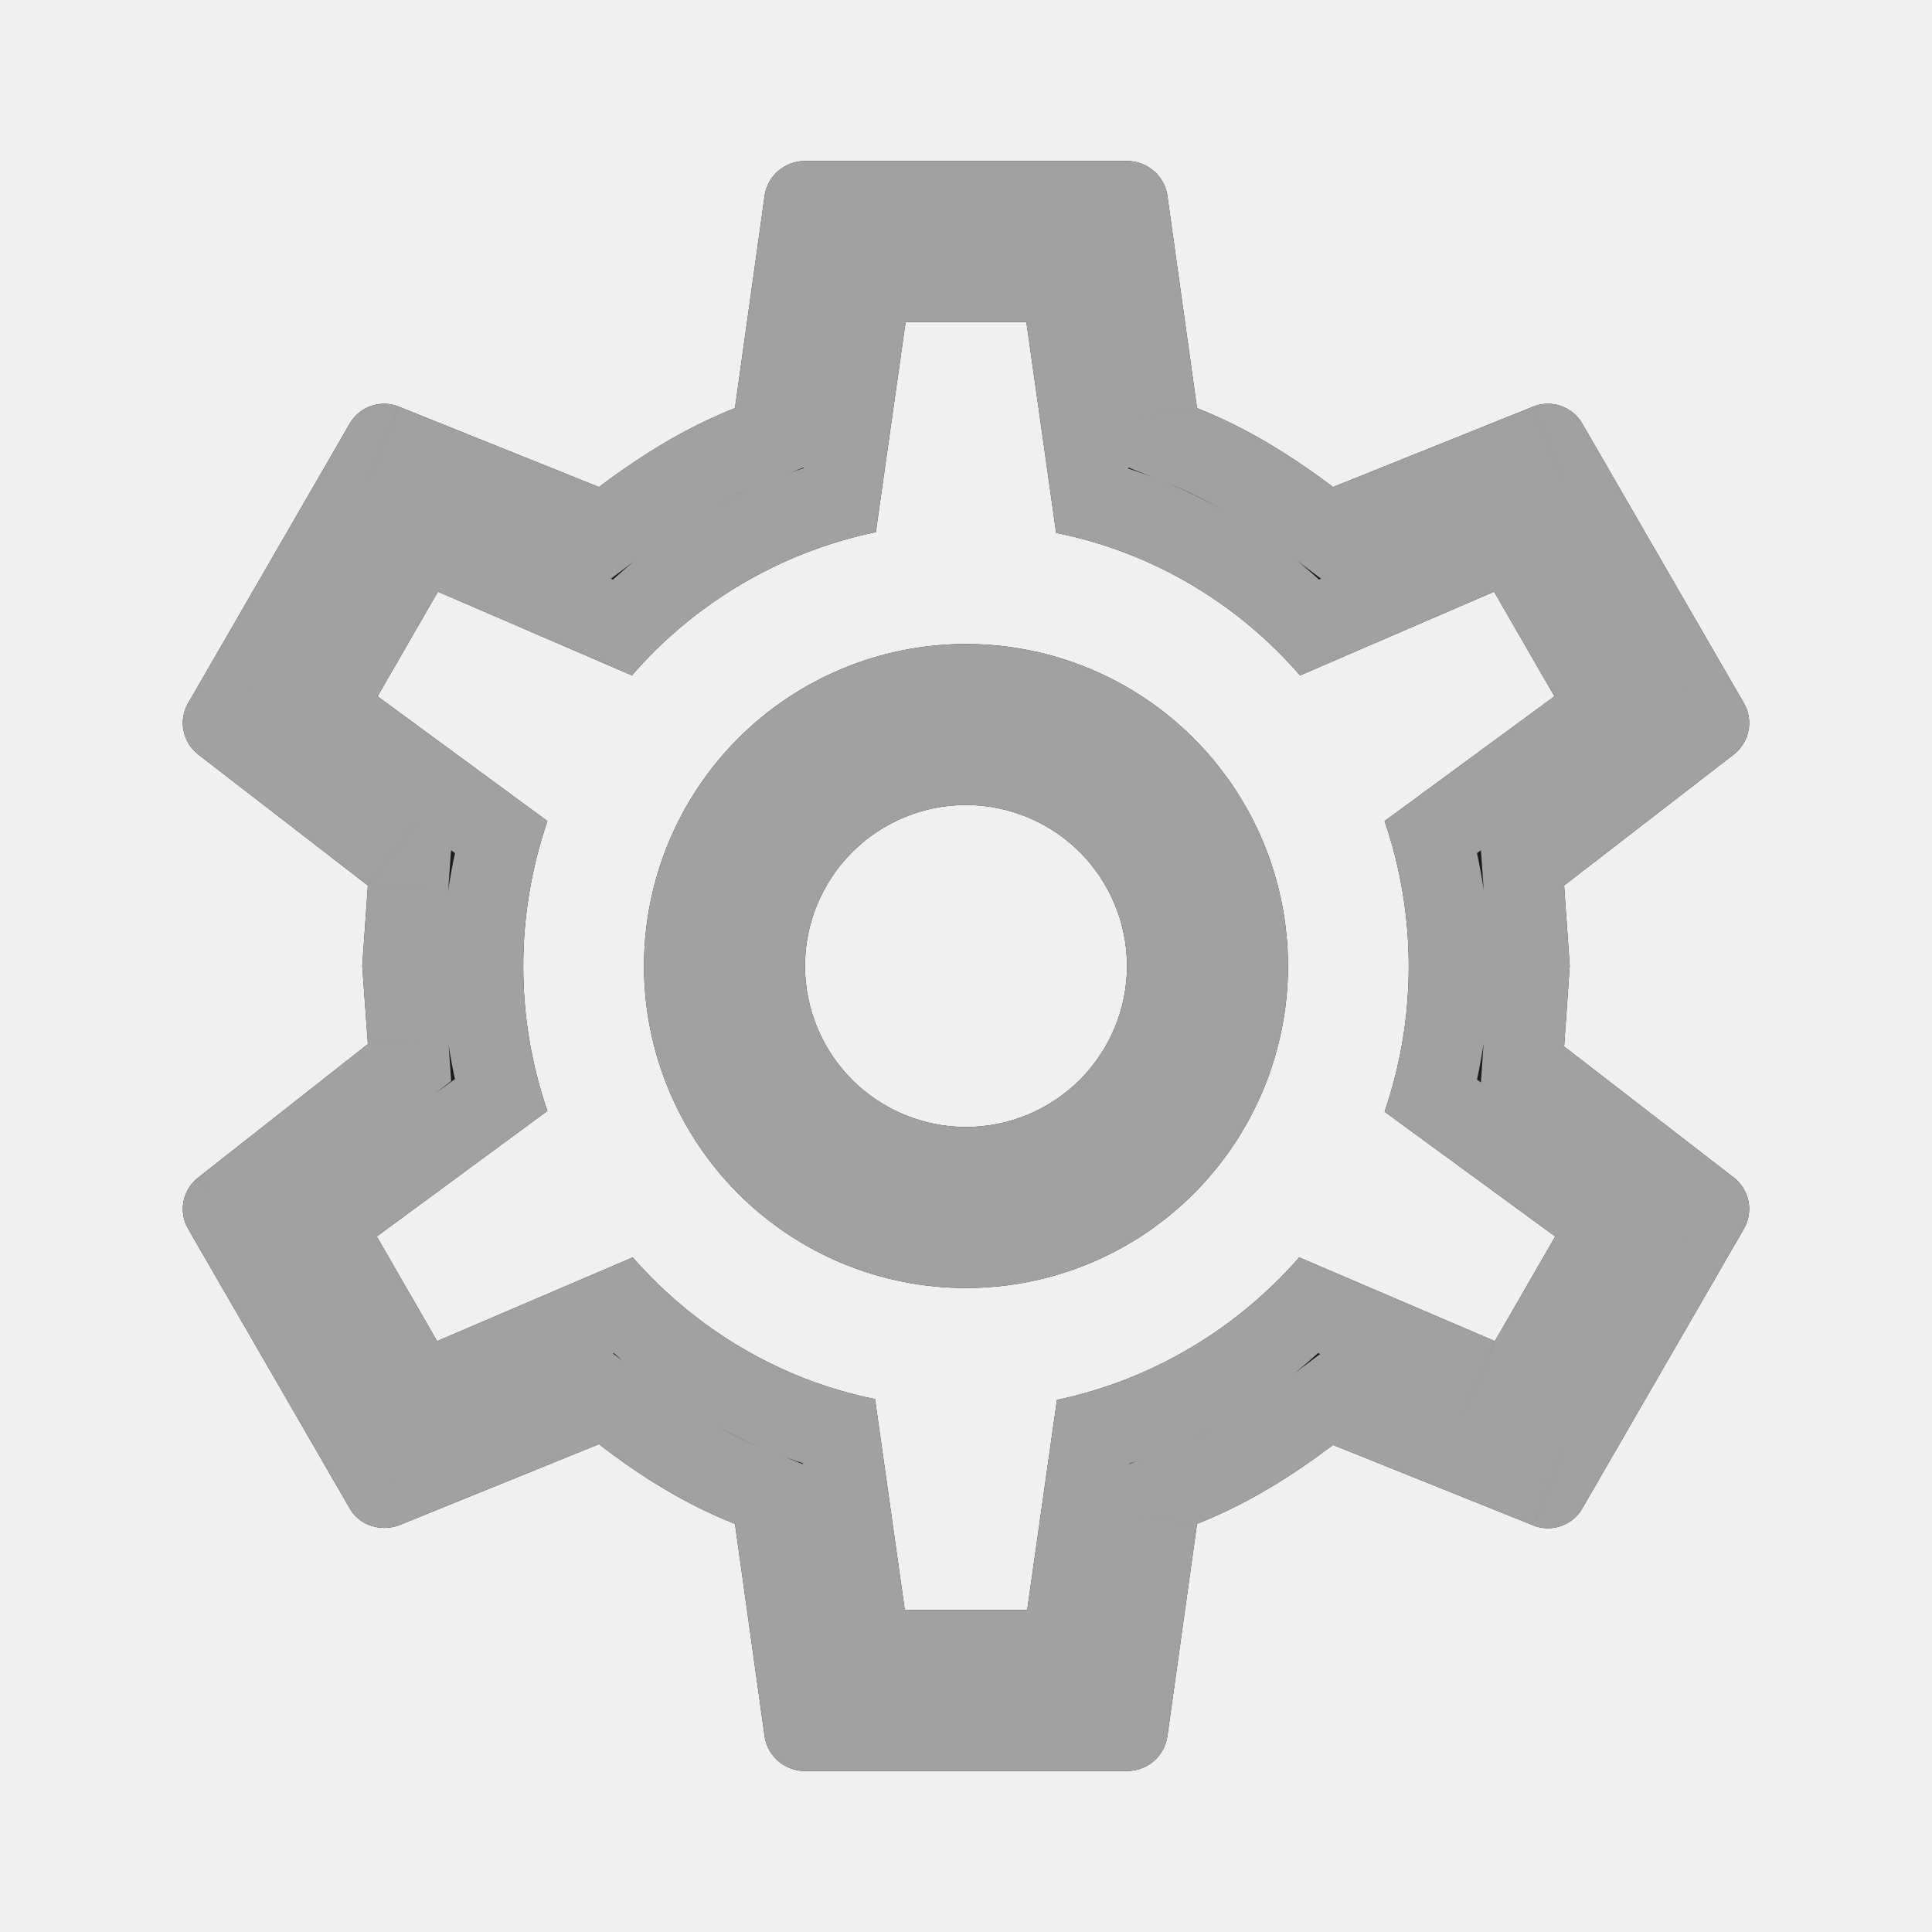
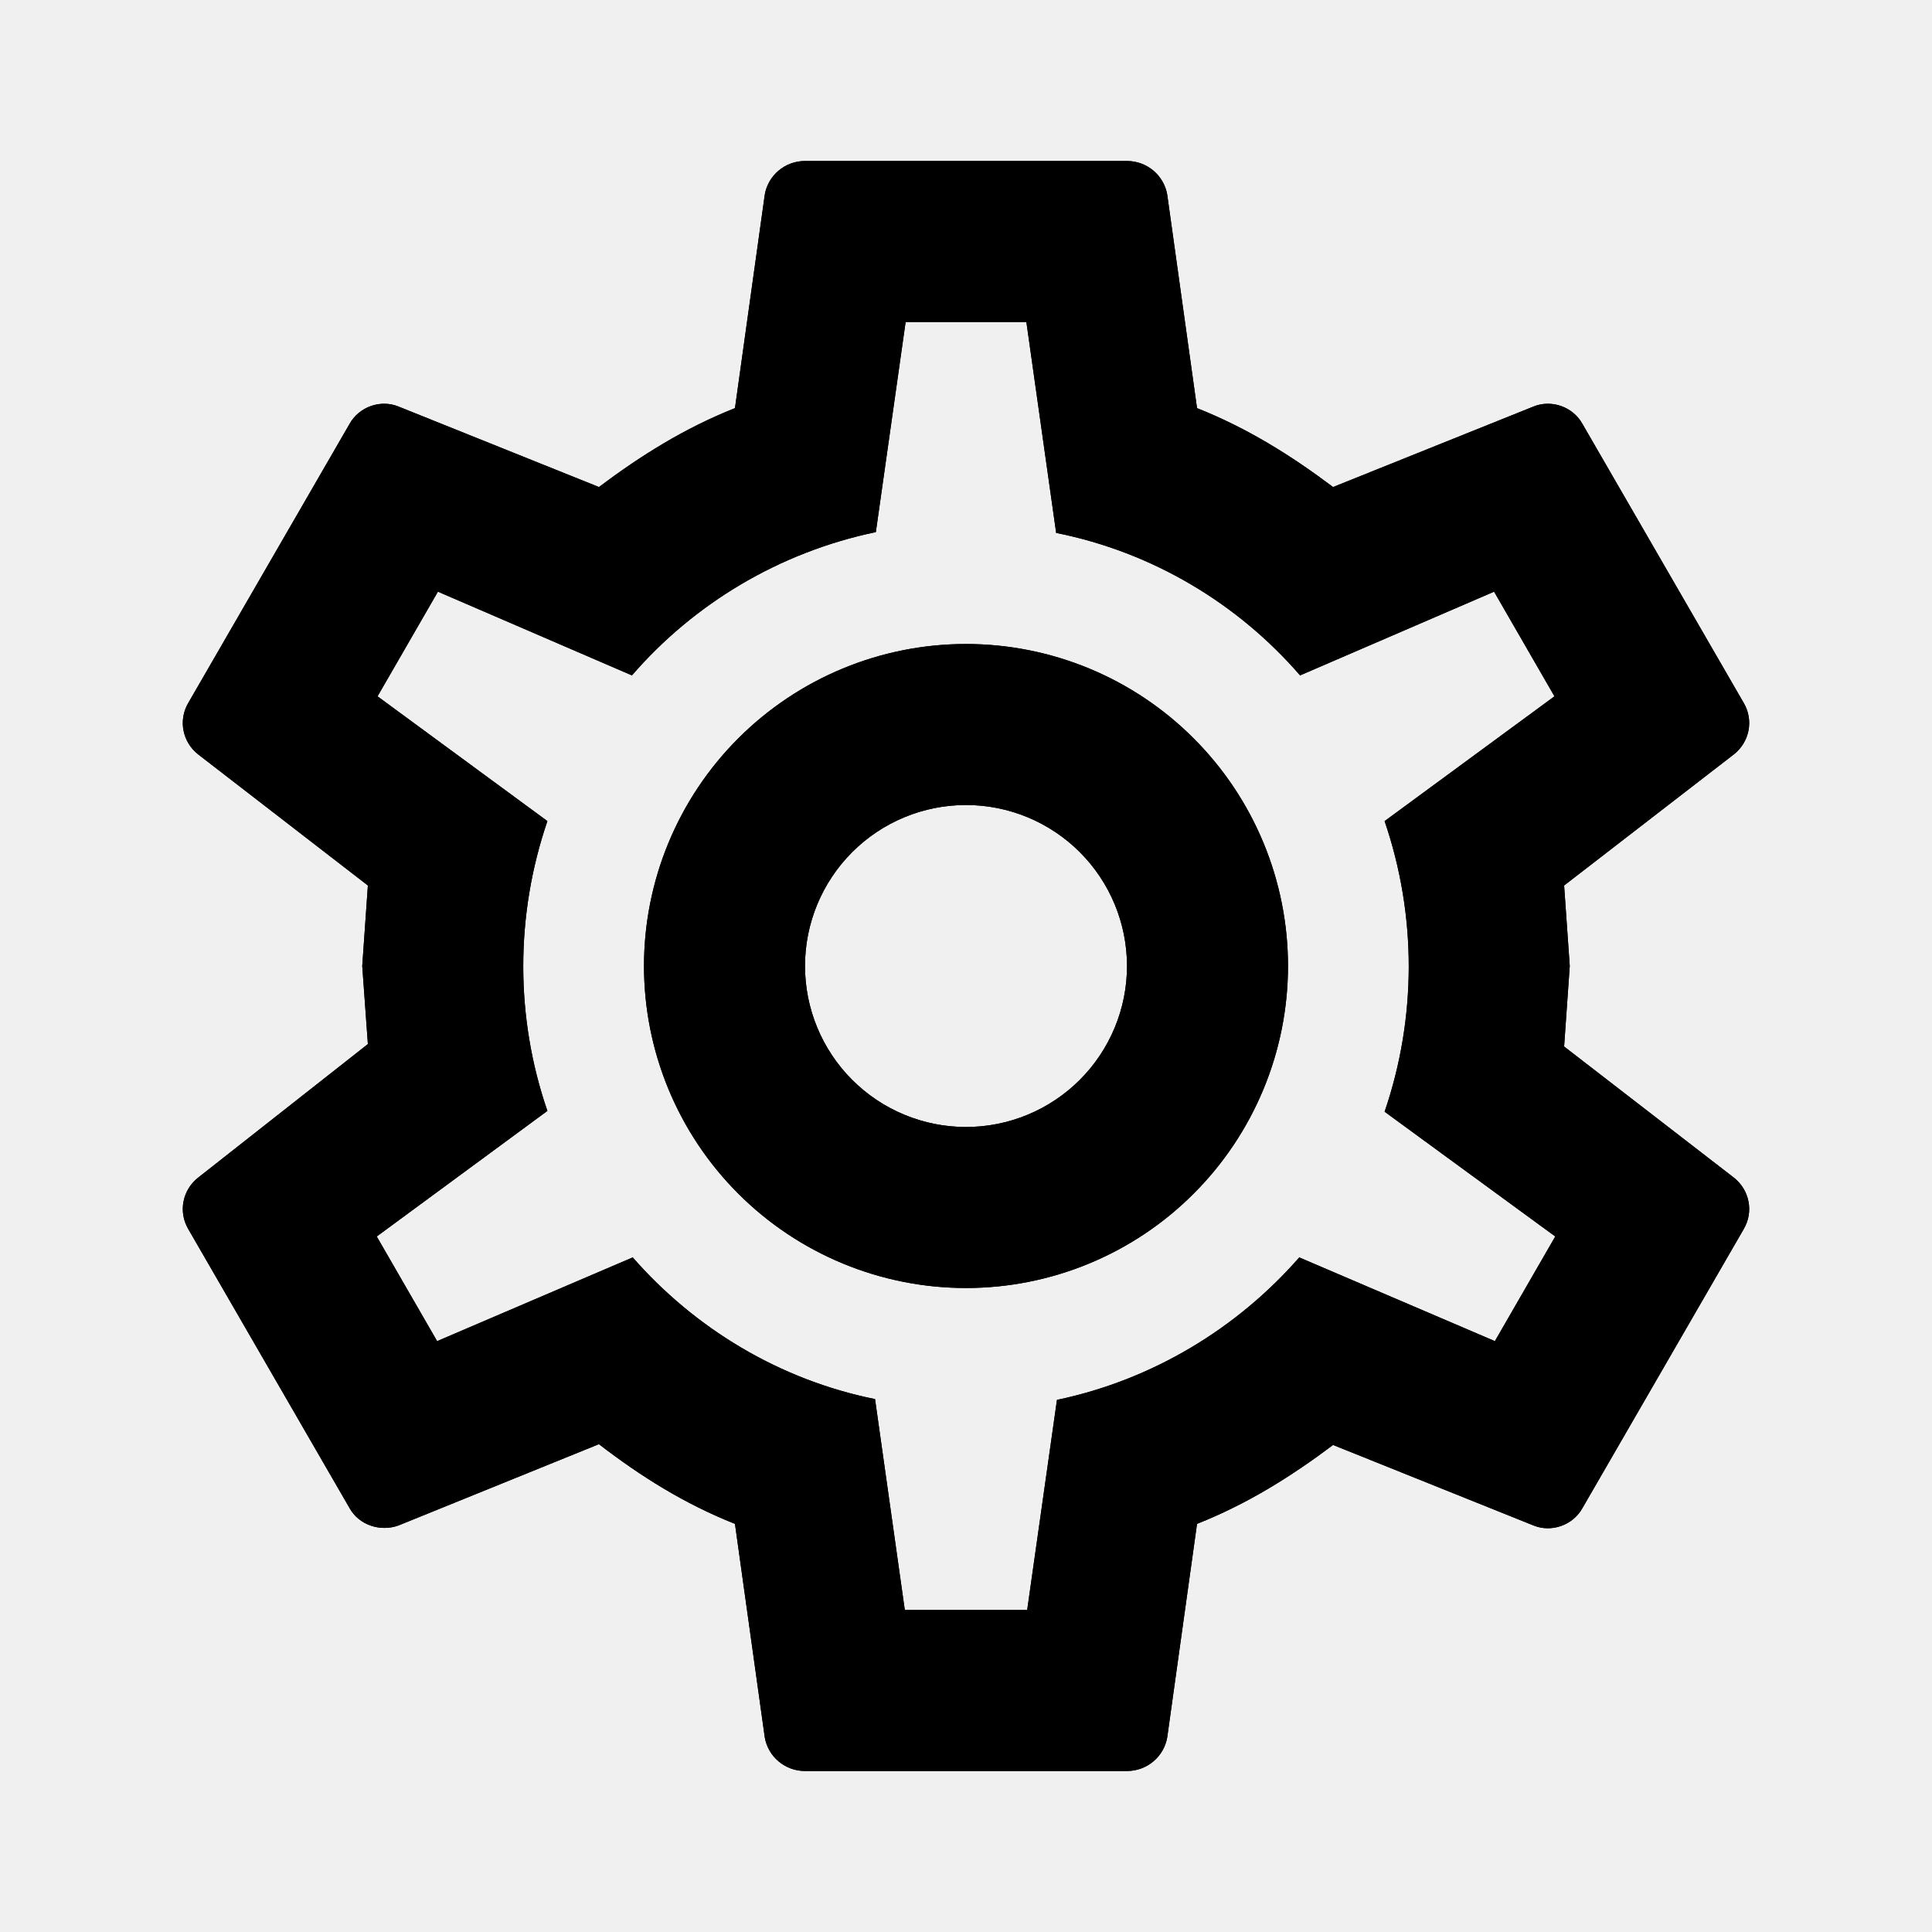
- <svg xmlns="http://www.w3.org/2000/svg" width="24" height="24" viewBox="0 0 24 24" fill="none">
+ <svg xmlns="http://www.w3.org/2000/svg" width="24" height="24" viewBox="0 0 24 24" fill="currentColor">
  <mask id="path-1-inside-1_10099_1580" fill="white">
    <path d="M12 8C13.061 8 14.078 8.421 14.828 9.172C15.578 9.922 16 10.939 16 12C16 13.061 15.578 14.078 14.828 14.828C14.078 15.579 13.061 16 12 16C10.939 16 9.922 15.579 9.171 14.828C8.421 14.078 8 13.061 8 12C8 10.939 8.421 9.922 9.171 9.172C9.922 8.421 10.939 8 12 8ZM12 10C11.469 10 10.961 10.211 10.586 10.586C10.211 10.961 10 11.47 10 12C10 12.53 10.211 13.039 10.586 13.414C10.961 13.789 11.469 14 12 14C12.53 14 13.039 13.789 13.414 13.414C13.789 13.039 14 12.53 14 12C14 11.47 13.789 10.961 13.414 10.586C13.039 10.211 12.53 10 12 10ZM10 22C9.75 22 9.54 21.82 9.5 21.58L9.13 18.93C8.5 18.68 7.96 18.34 7.44 17.94L4.95 18.95C4.73 19.03 4.46 18.95 4.34 18.73L2.34 15.27C2.21 15.05 2.27 14.78 2.46 14.63L4.57 12.97L4.5 12L4.57 11L2.46 9.37C2.27 9.22 2.21 8.95 2.34 8.73L4.34 5.27C4.46 5.05 4.73 4.96 4.95 5.05L7.44 6.05C7.96 5.66 8.5 5.32 9.13 5.07L9.5 2.42C9.54 2.18 9.75 2 10 2H14C14.25 2 14.46 2.18 14.5 2.42L14.87 5.07C15.5 5.32 16.04 5.66 16.56 6.05L19.05 5.05C19.27 4.96 19.54 5.05 19.66 5.27L21.66 8.73C21.79 8.95 21.73 9.22 21.54 9.37L19.43 11L19.5 12L19.43 13L21.54 14.63C21.73 14.78 21.79 15.05 21.66 15.27L19.66 18.73C19.54 18.95 19.27 19.04 19.05 18.95L16.56 17.95C16.04 18.34 15.5 18.68 14.87 18.93L14.5 21.58C14.46 21.82 14.25 22 14 22H10ZM11.25 4L10.88 6.61C9.68 6.86 8.62 7.5 7.85 8.39L5.44 7.35L4.69 8.65L6.8 10.2C6.4 11.37 6.4 12.64 6.8 13.8L4.68 15.36L5.43 16.66L7.86 15.62C8.63 16.5 9.68 17.14 10.87 17.38L11.24 20H12.76L13.13 17.39C14.32 17.14 15.37 16.5 16.14 15.62L18.57 16.66L19.32 15.36L17.2 13.81C17.6 12.64 17.6 11.37 17.2 10.2L19.31 8.65L18.56 7.35L16.15 8.39C15.38 7.5 14.32 6.86 13.12 6.62L12.75 4H11.25Z" />
  </mask>
-   <path d="M12 8C13.061 8 14.078 8.421 14.828 9.172C15.578 9.922 16 10.939 16 12C16 13.061 15.578 14.078 14.828 14.828C14.078 15.579 13.061 16 12 16C10.939 16 9.922 15.579 9.171 14.828C8.421 14.078 8 13.061 8 12C8 10.939 8.421 9.922 9.171 9.172C9.922 8.421 10.939 8 12 8ZM12 10C11.469 10 10.961 10.211 10.586 10.586C10.211 10.961 10 11.47 10 12C10 12.53 10.211 13.039 10.586 13.414C10.961 13.789 11.469 14 12 14C12.53 14 13.039 13.789 13.414 13.414C13.789 13.039 14 12.53 14 12C14 11.47 13.789 10.961 13.414 10.586C13.039 10.211 12.53 10 12 10ZM10 22C9.75 22 9.54 21.82 9.5 21.58L9.13 18.93C8.5 18.68 7.96 18.34 7.44 17.94L4.95 18.95C4.73 19.03 4.46 18.95 4.34 18.73L2.34 15.27C2.21 15.05 2.27 14.78 2.46 14.63L4.57 12.97L4.5 12L4.57 11L2.46 9.37C2.27 9.22 2.21 8.95 2.34 8.73L4.34 5.27C4.46 5.05 4.73 4.96 4.95 5.05L7.44 6.05C7.96 5.66 8.5 5.32 9.13 5.07L9.5 2.42C9.54 2.18 9.75 2 10 2H14C14.25 2 14.46 2.18 14.5 2.42L14.87 5.07C15.5 5.32 16.04 5.66 16.56 6.05L19.05 5.05C19.27 4.96 19.54 5.05 19.66 5.27L21.66 8.73C21.79 8.95 21.73 9.22 21.54 9.37L19.43 11L19.5 12L19.43 13L21.54 14.63C21.73 14.78 21.79 15.05 21.66 15.27L19.66 18.73C19.54 18.95 19.27 19.04 19.05 18.95L16.56 17.95C16.04 18.34 15.5 18.68 14.87 18.93L14.5 21.58C14.46 21.82 14.25 22 14 22H10ZM11.25 4L10.88 6.61C9.68 6.86 8.62 7.5 7.85 8.39L5.44 7.35L4.69 8.65L6.8 10.2C6.4 11.37 6.4 12.64 6.8 13.8L4.68 15.36L5.43 16.66L7.86 15.62C8.63 16.5 9.68 17.14 10.87 17.38L11.24 20H12.76L13.13 17.39C14.32 17.14 15.37 16.5 16.14 15.62L18.57 16.66L19.32 15.36L17.2 13.81C17.6 12.64 17.6 11.37 17.2 10.2L19.31 8.65L18.56 7.35L16.15 8.39C15.38 7.5 14.32 6.86 13.12 6.62L12.75 4H11.25Z" fill="#1B1B1B" />
-   <path d="M16 12H17H16ZM12 16V17V16ZM8 12H7H8ZM9.5 21.58L8.509 21.718L8.511 21.731L8.513 21.744L9.5 21.58ZM9.13 18.93L10.12 18.792L10.04 18.215L9.499 18L9.13 18.93ZM7.44 17.94L8.05 17.147L7.595 16.798L7.064 17.013L7.44 17.94ZM4.95 18.95L5.292 19.89L5.309 19.884L5.326 19.877L4.95 18.95ZM4.34 18.73L5.218 18.251L5.212 18.24L5.206 18.23L4.34 18.73ZM2.34 15.27L3.206 14.77L3.201 14.761L2.34 15.27ZM2.46 14.63L1.842 13.844L1.84 13.845L2.46 14.63ZM4.57 12.97L5.188 13.756L5.605 13.428L5.567 12.898L4.57 12.97ZM4.5 12L3.502 11.93L3.497 12.001L3.502 12.072L4.5 12ZM4.57 11L5.567 11.07L5.605 10.536L5.181 10.209L4.57 11ZM2.46 9.37L1.84 10.155L1.849 10.161L2.46 9.37ZM2.34 8.73L3.201 9.239L3.206 9.23L2.34 8.73ZM4.34 5.27L5.206 5.77L5.212 5.76L5.218 5.749L4.34 5.27ZM4.95 5.05L4.571 5.976L4.577 5.978L4.95 5.05ZM7.44 6.05L7.067 6.978L7.59 7.188L8.04 6.85L7.44 6.05ZM9.13 5.07L9.499 5.999L10.04 5.785L10.12 5.208L9.13 5.07ZM9.5 2.42L8.513 2.256L8.511 2.269L8.509 2.282L9.5 2.42ZM14.5 2.42L15.49 2.282L15.488 2.269L15.486 2.256L14.5 2.42ZM14.87 5.07L13.879 5.208L13.96 5.785L14.501 5.999L14.87 5.07ZM16.56 6.05L15.96 6.85L16.41 7.188L16.933 6.978L16.56 6.05ZM19.05 5.05L19.422 5.978L19.428 5.976L19.05 5.05ZM19.66 5.27L18.782 5.749L18.788 5.76L18.794 5.77L19.66 5.27ZM21.66 8.73L20.794 9.23L20.799 9.239L21.66 8.73ZM21.54 9.37L22.151 10.161L22.16 10.155L21.54 9.37ZM19.43 11L18.819 10.209L18.395 10.536L18.432 11.07L19.43 11ZM19.5 12L20.497 12.07L20.502 12L20.497 11.93L19.5 12ZM19.43 13L18.432 12.93L18.395 13.464L18.819 13.791L19.43 13ZM21.54 14.63L22.16 13.845L22.151 13.839L21.54 14.63ZM21.66 15.27L20.799 14.761L20.794 14.77L21.66 15.27ZM19.66 18.73L18.794 18.23L18.788 18.24L18.782 18.251L19.66 18.73ZM19.05 18.95L19.428 18.024L19.422 18.022L19.05 18.95ZM16.56 17.95L16.933 17.022L16.41 16.812L15.96 17.15L16.56 17.95ZM14.87 18.93L14.501 18L13.96 18.215L13.879 18.792L14.87 18.93ZM14.5 21.58L15.486 21.744L15.488 21.731L15.49 21.718L14.5 21.58ZM11.25 4V3H10.382L10.26 3.86L11.25 4ZM10.88 6.61L11.084 7.589L11.771 7.446L11.87 6.75L10.88 6.61ZM7.85 8.39L7.454 9.308L8.127 9.599L8.606 9.044L7.85 8.39ZM5.44 7.35L5.836 6.432L5.019 6.079L4.574 6.85L5.44 7.35ZM4.69 8.65L3.824 8.15L3.376 8.926L4.098 9.456L4.69 8.65ZM6.8 10.2L7.746 10.524L7.984 9.829L7.392 9.394L6.8 10.2ZM6.8 13.8L7.393 14.605L7.985 14.169L7.745 13.474L6.8 13.8ZM4.68 15.36L4.087 14.555L3.367 15.085L3.814 15.86L4.68 15.36ZM5.43 16.66L4.564 17.16L5.007 17.929L5.823 17.579L5.43 16.66ZM7.86 15.62L8.612 14.961L8.134 14.415L7.466 14.701L7.86 15.62ZM10.87 17.38L11.86 17.24L11.761 16.54L11.068 16.4L10.87 17.38ZM11.24 20L10.25 20.14L10.371 21H11.24V20ZM12.76 20V21H13.628L13.75 20.14L12.76 20ZM13.13 17.39L12.924 16.411L12.238 16.555L12.14 17.25L13.13 17.39ZM16.14 15.62L16.533 14.701L15.866 14.415L15.387 14.961L16.14 15.62ZM18.57 16.66L18.176 17.579L18.992 17.929L19.436 17.16L18.57 16.66ZM19.32 15.36L20.186 15.86L20.634 15.082L19.91 14.553L19.32 15.36ZM17.2 13.81L16.254 13.486L16.015 14.183L16.61 14.617L17.2 13.81ZM17.2 10.2L16.608 9.394L16.016 9.829L16.254 10.524L17.2 10.2ZM19.31 8.65L19.902 9.456L20.623 8.926L20.176 8.15L19.31 8.65ZM18.56 7.35L19.426 6.85L18.981 6.079L18.164 6.432L18.56 7.35ZM16.15 8.39L15.394 9.044L15.873 9.599L16.546 9.308L16.15 8.39ZM13.12 6.62L12.13 6.76L12.229 7.462L12.924 7.601L13.12 6.62ZM12.75 4L13.74 3.86L13.618 3H12.75V4ZM12 9C12.796 9 13.559 9.316 14.121 9.879L15.535 8.464C14.598 7.527 13.326 7 12 7V9ZM14.121 9.879C14.684 10.441 15 11.204 15 12H17C17 10.674 16.473 9.402 15.535 8.464L14.121 9.879ZM15 12C15 12.796 14.684 13.559 14.121 14.121L15.535 15.536C16.473 14.598 17 13.326 17 12H15ZM14.121 14.121C13.559 14.684 12.796 15 12 15V17C13.326 17 14.598 16.473 15.535 15.536L14.121 14.121ZM12 15C11.204 15 10.441 14.684 9.879 14.121L8.464 15.536C9.402 16.473 10.674 17 12 17V15ZM9.879 14.121C9.316 13.559 9 12.796 9 12H7C7 13.326 7.527 14.598 8.464 15.536L9.879 14.121ZM9 12C9 11.204 9.316 10.441 9.879 9.879L8.464 8.464C7.527 9.402 7 10.674 7 12H9ZM9.879 9.879C10.441 9.316 11.204 9 12 9V7C10.674 7 9.402 7.527 8.464 8.464L9.879 9.879ZM12 9C11.204 9 10.441 9.316 9.879 9.879L11.293 11.293C11.48 11.105 11.735 11 12 11V9ZM9.879 9.879C9.316 10.441 9 11.204 9 12H11C11 11.735 11.105 11.48 11.293 11.293L9.879 9.879ZM9 12C9 12.796 9.316 13.559 9.879 14.121L11.293 12.707C11.105 12.52 11 12.265 11 12H9ZM9.879 14.121C10.441 14.684 11.204 15 12 15V13C11.735 13 11.48 12.895 11.293 12.707L9.879 14.121ZM12 15C12.796 15 13.559 14.684 14.121 14.121L12.707 12.707C12.519 12.895 12.265 13 12 13V15ZM14.121 14.121C14.684 13.559 15 12.796 15 12H13C13 12.265 12.895 12.52 12.707 12.707L14.121 14.121ZM15 12C15 11.204 14.684 10.441 14.121 9.879L12.707 11.293C12.895 11.48 13 11.735 13 12H15ZM14.121 9.879C13.559 9.316 12.796 9 12 9V11C12.265 11 12.519 11.105 12.707 11.293L14.121 9.879ZM10 21C10.237 21 10.445 21.171 10.486 21.416L8.513 21.744C8.634 22.469 9.263 23 10 23V21ZM10.49 21.442L10.12 18.792L8.139 19.068L8.509 21.718L10.49 21.442ZM9.499 18C8.979 17.794 8.52 17.509 8.05 17.147L6.83 18.733C7.4 19.171 8.02 19.566 8.761 19.86L9.499 18ZM7.064 17.013L4.574 18.023L5.326 19.877L7.816 18.867L7.064 17.013ZM4.608 18.01C4.719 17.97 4.831 17.972 4.93 18.006C5.035 18.042 5.147 18.121 5.218 18.251L3.462 19.209C3.846 19.913 4.662 20.119 5.292 19.89L4.608 18.01ZM5.206 18.23L3.206 14.77L1.474 15.77L3.474 19.23L5.206 18.23ZM3.201 14.761C3.335 14.989 3.267 15.267 3.079 15.415L1.84 13.845C1.273 14.293 1.085 15.111 1.479 15.779L3.201 14.761ZM3.078 15.416L5.188 13.756L3.952 12.184L1.842 13.844L3.078 15.416ZM5.567 12.898L5.497 11.928L3.502 12.072L3.572 13.042L5.567 12.898ZM5.497 12.07L5.567 11.07L3.572 10.93L3.502 11.93L5.497 12.07ZM5.181 10.209L3.071 8.579L1.849 10.161L3.958 11.791L5.181 10.209ZM3.079 8.585C3.267 8.733 3.335 9.011 3.201 9.239L1.479 8.221C1.085 8.889 1.273 9.707 1.84 10.155L3.079 8.585ZM3.206 9.23L5.206 5.77L3.474 4.77L1.474 8.23L3.206 9.23ZM5.218 5.749C5.091 5.981 4.818 6.076 4.571 5.976L5.328 4.124C4.642 3.844 3.828 4.119 3.462 4.791L5.218 5.749ZM4.577 5.978L7.067 6.978L7.813 5.122L5.323 4.122L4.577 5.978ZM8.04 6.85C8.517 6.492 8.978 6.206 9.499 5.999L8.761 4.141C8.021 4.434 7.403 4.828 6.84 5.25L8.04 6.85ZM10.12 5.208L10.49 2.558L8.509 2.282L8.139 4.932L10.12 5.208ZM10.486 2.584C10.445 2.829 10.237 3 10 3V1C9.263 1 8.634 1.531 8.513 2.256L10.486 2.584ZM10 3H14V1H10V3ZM14 3C13.763 3 13.554 2.829 13.513 2.584L15.486 2.256C15.366 1.531 14.737 1 14 1V3ZM13.509 2.558L13.879 5.208L15.86 4.932L15.49 2.282L13.509 2.558ZM14.501 5.999C15.021 6.206 15.483 6.492 15.96 6.85L17.16 5.25C16.597 4.828 15.978 4.434 15.239 4.141L14.501 5.999ZM16.933 6.978L19.422 5.978L18.677 4.122L16.187 5.122L16.933 6.978ZM19.428 5.976C19.182 6.076 18.908 5.981 18.782 5.749L20.538 4.791C20.171 4.119 19.358 3.844 18.671 4.124L19.428 5.976ZM18.794 5.77L20.794 9.23L22.526 8.23L20.526 4.77L18.794 5.77ZM20.799 9.239C20.665 9.011 20.733 8.733 20.92 8.585L22.16 10.155C22.727 9.707 22.915 8.889 22.521 8.221L20.799 9.239ZM20.928 8.579L18.819 10.209L20.041 11.791L22.151 10.161L20.928 8.579ZM18.432 11.07L18.502 12.07L20.497 11.93L20.427 10.93L18.432 11.07ZM18.502 11.93L18.432 12.93L20.427 13.07L20.497 12.07L18.502 11.93ZM18.819 13.791L20.928 15.421L22.151 13.839L20.041 12.209L18.819 13.791ZM20.92 15.415C20.733 15.267 20.665 14.989 20.799 14.761L22.521 15.779C22.915 15.111 22.727 14.293 22.16 13.845L20.92 15.415ZM20.794 14.77L18.794 18.23L20.526 19.23L22.526 15.77L20.794 14.77ZM18.782 18.251C18.908 18.019 19.182 17.924 19.428 18.024L18.671 19.875C19.358 20.157 20.171 19.881 20.538 19.209L18.782 18.251ZM19.422 18.022L16.933 17.022L16.187 18.878L18.677 19.878L19.422 18.022ZM15.96 17.15C15.483 17.508 15.021 17.794 14.501 18L15.239 19.86C15.978 19.566 16.597 19.172 17.16 18.75L15.96 17.15ZM13.879 18.792L13.509 21.442L15.49 21.718L15.86 19.068L13.879 18.792ZM13.513 21.416C13.554 21.171 13.763 21 14 21V23C14.737 23 15.366 22.469 15.486 21.744L13.513 21.416ZM14 21H10V23H14V21ZM10.26 3.86L9.89 6.47L11.87 6.75L12.24 4.14L10.26 3.86ZM10.676 5.631C9.257 5.927 8.005 6.683 7.094 7.736L8.606 9.044C9.235 8.317 10.102 7.793 11.084 7.589L10.676 5.631ZM8.246 7.472L5.836 6.432L5.044 8.268L7.454 9.308L8.246 7.472ZM4.574 6.85L3.824 8.15L5.556 9.15L6.306 7.85L4.574 6.85ZM4.098 9.456L6.208 11.006L7.392 9.394L5.282 7.844L4.098 9.456ZM5.854 9.877C5.382 11.255 5.381 12.754 5.854 14.126L7.745 13.474C7.418 12.526 7.417 11.485 7.746 10.524L5.854 9.877ZM6.207 12.995L4.087 14.555L5.273 16.165L7.393 14.605L6.207 12.995ZM3.814 15.86L4.564 17.16L6.296 16.16L5.546 14.86L3.814 15.86ZM5.823 17.579L8.253 16.539L7.466 14.701L5.036 15.741L5.823 17.579ZM7.107 16.279C8.014 17.315 9.255 18.075 10.672 18.36L11.068 16.4C10.104 16.206 9.246 15.685 8.612 14.961L7.107 16.279ZM9.88 17.52L10.25 20.14L12.23 19.86L11.86 17.24L9.88 17.52ZM11.24 21H12.76V19H11.24V21ZM13.75 20.14L14.12 17.53L12.14 17.25L11.77 19.86L13.75 20.14ZM13.335 18.369C14.746 18.072 15.985 17.315 16.892 16.279L15.387 14.961C14.754 15.685 13.894 16.208 12.924 16.411L13.335 18.369ZM15.746 16.539L18.176 17.579L18.963 15.741L16.533 14.701L15.746 16.539ZM19.436 17.16L20.186 15.86L18.454 14.86L17.704 16.16L19.436 17.16ZM19.91 14.553L17.79 13.003L16.61 14.617L18.73 16.167L19.91 14.553ZM18.146 14.133C18.618 12.754 18.618 11.256 18.146 9.877L16.254 10.524C16.582 11.484 16.582 12.526 16.254 13.486L18.146 14.133ZM17.792 11.006L19.902 9.456L18.718 7.844L16.608 9.394L17.792 11.006ZM20.176 8.15L19.426 6.85L17.694 7.85L18.444 9.15L20.176 8.15ZM18.164 6.432L15.754 7.472L16.546 9.308L18.956 8.268L18.164 6.432ZM16.906 7.736C15.995 6.683 14.741 5.924 13.316 5.639L12.924 7.601C13.899 7.796 14.764 8.317 15.394 9.044L16.906 7.736ZM14.11 6.48L13.74 3.86L11.76 4.14L12.13 6.76L14.11 6.48ZM12.75 3H11.25V5H12.75V3Z" fill="#A1A1A1" mask="url(#path-1-inside-1_10099_1580)" />
+   <path d="M12 8C13.061 8 14.078 8.421 14.828 9.172C15.578 9.922 16 10.939 16 12C16 13.061 15.578 14.078 14.828 14.828C14.078 15.579 13.061 16 12 16C10.939 16 9.922 15.579 9.171 14.828C8.421 14.078 8 13.061 8 12C8 10.939 8.421 9.922 9.171 9.172C9.922 8.421 10.939 8 12 8ZM12 10C11.469 10 10.961 10.211 10.586 10.586C10.211 10.961 10 11.47 10 12C10 12.53 10.211 13.039 10.586 13.414C10.961 13.789 11.469 14 12 14C12.53 14 13.039 13.789 13.414 13.414C13.789 13.039 14 12.53 14 12C14 11.47 13.789 10.961 13.414 10.586C13.039 10.211 12.53 10 12 10ZM10 22C9.75 22 9.54 21.82 9.5 21.58L9.13 18.93C8.5 18.68 7.96 18.34 7.44 17.94L4.95 18.95C4.73 19.03 4.46 18.95 4.34 18.73L2.34 15.27C2.21 15.05 2.27 14.78 2.46 14.63L4.57 12.97L4.5 12L4.57 11L2.46 9.37C2.27 9.22 2.21 8.95 2.34 8.73L4.34 5.27C4.46 5.05 4.73 4.96 4.95 5.05L7.44 6.05C7.96 5.66 8.5 5.32 9.13 5.07L9.5 2.42C9.54 2.18 9.75 2 10 2H14C14.25 2 14.46 2.18 14.5 2.42L14.87 5.07C15.5 5.32 16.04 5.66 16.56 6.05L19.05 5.05C19.27 4.96 19.54 5.05 19.66 5.27L21.66 8.73C21.79 8.95 21.73 9.22 21.54 9.37L19.43 11L19.5 12L19.43 13L21.54 14.63C21.73 14.78 21.79 15.05 21.66 15.27L19.66 18.73C19.54 18.95 19.27 19.04 19.05 18.95L16.56 17.95C16.04 18.34 15.5 18.68 14.87 18.93L14.5 21.58C14.46 21.82 14.25 22 14 22H10ZM11.25 4L10.88 6.61C9.68 6.86 8.62 7.5 7.85 8.39L5.44 7.35L4.69 8.65L6.8 10.2C6.4 11.37 6.4 12.64 6.8 13.8L4.68 15.36L5.43 16.66L7.86 15.62C8.63 16.5 9.68 17.14 10.87 17.38L11.24 20H12.76L13.13 17.39C14.32 17.14 15.37 16.5 16.14 15.62L18.57 16.66L19.32 15.36L17.2 13.81C17.6 12.64 17.6 11.37 17.2 10.2L19.31 8.65L18.56 7.35L16.15 8.39C15.38 7.5 14.32 6.86 13.12 6.62L12.75 4H11.25Z" fill="current" />
+   <path d="M16 12H17H16ZM12 16V17V16ZM8 12H7H8ZM9.5 21.58L8.509 21.718L8.511 21.731L8.513 21.744L9.5 21.58ZM9.13 18.93L10.12 18.792L10.04 18.215L9.499 18L9.13 18.93ZM7.44 17.94L8.05 17.147L7.595 16.798L7.064 17.013L7.44 17.94ZM4.95 18.95L5.292 19.89L5.309 19.884L5.326 19.877L4.95 18.95ZM4.34 18.73L5.218 18.251L5.212 18.24L5.206 18.23L4.34 18.73ZM2.34 15.27L3.206 14.77L3.201 14.761L2.34 15.27ZM2.46 14.63L1.842 13.844L1.84 13.845L2.46 14.63ZM4.57 12.97L5.188 13.756L5.605 13.428L5.567 12.898L4.57 12.97ZM4.5 12L3.502 11.93L3.497 12.001L3.502 12.072L4.5 12ZM4.57 11L5.567 11.07L5.605 10.536L5.181 10.209L4.57 11ZM2.46 9.37L1.84 10.155L1.849 10.161L2.46 9.37ZM2.34 8.73L3.201 9.239L3.206 9.23L2.34 8.73ZM4.34 5.27L5.206 5.77L5.212 5.76L5.218 5.749L4.34 5.27ZM4.95 5.05L4.571 5.976L4.577 5.978L4.95 5.05ZM7.44 6.05L7.067 6.978L7.59 7.188L8.04 6.85L7.44 6.05ZM9.13 5.07L9.499 5.999L10.04 5.785L10.12 5.208L9.13 5.07ZM9.5 2.42L8.513 2.256L8.511 2.269L8.509 2.282L9.5 2.42ZM14.5 2.42L15.49 2.282L15.488 2.269L15.486 2.256L14.5 2.42ZM14.87 5.07L13.879 5.208L13.96 5.785L14.501 5.999L14.87 5.07ZM16.56 6.05L15.96 6.85L16.41 7.188L16.933 6.978L16.56 6.05ZM19.05 5.05L19.422 5.978L19.428 5.976L19.05 5.05ZM19.66 5.27L18.782 5.749L18.788 5.76L18.794 5.77L19.66 5.27ZM21.66 8.73L20.794 9.23L20.799 9.239L21.66 8.73ZM21.54 9.37L22.151 10.161L22.16 10.155L21.54 9.37ZM19.43 11L18.819 10.209L18.395 10.536L18.432 11.07L19.43 11ZM19.5 12L20.497 12.07L20.502 12L20.497 11.93L19.5 12ZM19.43 13L18.432 12.93L18.395 13.464L18.819 13.791L19.43 13ZM21.54 14.63L22.16 13.845L22.151 13.839L21.54 14.63ZM21.66 15.27L20.799 14.761L20.794 14.77L21.66 15.27ZM19.66 18.73L18.794 18.23L18.788 18.24L18.782 18.251L19.66 18.73ZM19.05 18.95L19.428 18.024L19.422 18.022L19.05 18.95ZM16.56 17.95L16.933 17.022L16.41 16.812L15.96 17.15L16.56 17.95ZM14.87 18.93L14.501 18L13.96 18.215L13.879 18.792L14.87 18.93ZM14.5 21.58L15.486 21.744L15.488 21.731L15.49 21.718L14.5 21.58ZM11.25 4V3H10.382L10.26 3.86L11.25 4ZM10.88 6.61L11.084 7.589L11.771 7.446L11.87 6.75L10.88 6.61ZM7.85 8.39L7.454 9.308L8.127 9.599L8.606 9.044L7.85 8.39ZM5.44 7.35L5.836 6.432L5.019 6.079L4.574 6.85L5.44 7.35ZM4.69 8.65L3.824 8.15L3.376 8.926L4.098 9.456L4.69 8.65ZM6.8 10.2L7.746 10.524L7.984 9.829L7.392 9.394L6.8 10.2ZM6.8 13.8L7.393 14.605L7.985 14.169L7.745 13.474L6.8 13.8ZM4.68 15.36L4.087 14.555L3.367 15.085L3.814 15.86L4.68 15.36ZM5.43 16.66L4.564 17.16L5.007 17.929L5.823 17.579L5.43 16.66ZM7.86 15.62L8.612 14.961L8.134 14.415L7.466 14.701L7.86 15.62ZM10.87 17.38L11.86 17.24L11.761 16.54L11.068 16.4L10.87 17.38ZM11.24 20L10.25 20.14L10.371 21H11.24V20ZM12.76 20V21H13.628L13.75 20.14L12.76 20ZM13.13 17.39L12.924 16.411L12.238 16.555L12.14 17.25L13.13 17.39ZM16.14 15.62L16.533 14.701L15.866 14.415L15.387 14.961L16.14 15.62ZM18.57 16.66L18.176 17.579L18.992 17.929L19.436 17.16L18.57 16.66ZM19.32 15.36L20.186 15.86L20.634 15.082L19.91 14.553L19.32 15.36ZM17.2 13.81L16.254 13.486L16.015 14.183L16.61 14.617L17.2 13.81ZM17.2 10.2L16.608 9.394L16.016 9.829L16.254 10.524L17.2 10.2ZM19.31 8.65L19.902 9.456L20.623 8.926L20.176 8.15L19.31 8.65ZM18.56 7.35L19.426 6.85L18.981 6.079L18.164 6.432L18.56 7.35ZM16.15 8.39L15.394 9.044L15.873 9.599L16.546 9.308L16.15 8.39ZM13.12 6.62L12.13 6.76L12.229 7.462L12.924 7.601L13.12 6.62ZM12.75 4L13.74 3.86L13.618 3H12.75V4ZM12 9C12.796 9 13.559 9.316 14.121 9.879L15.535 8.464C14.598 7.527 13.326 7 12 7V9ZM14.121 9.879C14.684 10.441 15 11.204 15 12H17C17 10.674 16.473 9.402 15.535 8.464L14.121 9.879ZM15 12C15 12.796 14.684 13.559 14.121 14.121L15.535 15.536C16.473 14.598 17 13.326 17 12H15ZM14.121 14.121C13.559 14.684 12.796 15 12 15V17C13.326 17 14.598 16.473 15.535 15.536L14.121 14.121ZM12 15C11.204 15 10.441 14.684 9.879 14.121L8.464 15.536C9.402 16.473 10.674 17 12 17V15ZM9.879 14.121C9.316 13.559 9 12.796 9 12H7C7 13.326 7.527 14.598 8.464 15.536L9.879 14.121ZM9 12C9 11.204 9.316 10.441 9.879 9.879L8.464 8.464C7.527 9.402 7 10.674 7 12H9ZM9.879 9.879C10.441 9.316 11.204 9 12 9V7C10.674 7 9.402 7.527 8.464 8.464L9.879 9.879ZM12 9C11.204 9 10.441 9.316 9.879 9.879L11.293 11.293C11.48 11.105 11.735 11 12 11V9ZM9.879 9.879C9.316 10.441 9 11.204 9 12H11C11 11.735 11.105 11.48 11.293 11.293L9.879 9.879ZM9 12C9 12.796 9.316 13.559 9.879 14.121L11.293 12.707C11.105 12.52 11 12.265 11 12H9ZM9.879 14.121C10.441 14.684 11.204 15 12 15V13C11.735 13 11.48 12.895 11.293 12.707L9.879 14.121ZM12 15C12.796 15 13.559 14.684 14.121 14.121L12.707 12.707C12.519 12.895 12.265 13 12 13V15ZM14.121 14.121C14.684 13.559 15 12.796 15 12H13C13 12.265 12.895 12.52 12.707 12.707L14.121 14.121ZM15 12C15 11.204 14.684 10.441 14.121 9.879L12.707 11.293C12.895 11.48 13 11.735 13 12H15ZM14.121 9.879C13.559 9.316 12.796 9 12 9V11C12.265 11 12.519 11.105 12.707 11.293L14.121 9.879ZM10 21C10.237 21 10.445 21.171 10.486 21.416L8.513 21.744C8.634 22.469 9.263 23 10 23V21ZM10.49 21.442L10.12 18.792L8.139 19.068L8.509 21.718L10.49 21.442ZM9.499 18C8.979 17.794 8.52 17.509 8.05 17.147L6.83 18.733C7.4 19.171 8.02 19.566 8.761 19.86L9.499 18ZM7.064 17.013L4.574 18.023L5.326 19.877L7.816 18.867L7.064 17.013ZM4.608 18.01C4.719 17.97 4.831 17.972 4.93 18.006C5.035 18.042 5.147 18.121 5.218 18.251L3.462 19.209C3.846 19.913 4.662 20.119 5.292 19.89L4.608 18.01ZM5.206 18.23L3.206 14.77L1.474 15.77L3.474 19.23L5.206 18.23ZM3.201 14.761C3.335 14.989 3.267 15.267 3.079 15.415L1.84 13.845C1.273 14.293 1.085 15.111 1.479 15.779L3.201 14.761ZM3.078 15.416L5.188 13.756L3.952 12.184L1.842 13.844L3.078 15.416ZM5.567 12.898L5.497 11.928L3.502 12.072L3.572 13.042L5.567 12.898ZM5.497 12.07L5.567 11.07L3.572 10.93L3.502 11.93L5.497 12.07ZM5.181 10.209L3.071 8.579L1.849 10.161L3.958 11.791L5.181 10.209ZM3.079 8.585C3.267 8.733 3.335 9.011 3.201 9.239L1.479 8.221C1.085 8.889 1.273 9.707 1.84 10.155L3.079 8.585ZM3.206 9.23L5.206 5.77L3.474 4.77L1.474 8.23L3.206 9.23ZM5.218 5.749C5.091 5.981 4.818 6.076 4.571 5.976L5.328 4.124C4.642 3.844 3.828 4.119 3.462 4.791L5.218 5.749ZM4.577 5.978L7.067 6.978L7.813 5.122L5.323 4.122L4.577 5.978ZM8.04 6.85C8.517 6.492 8.978 6.206 9.499 5.999L8.761 4.141C8.021 4.434 7.403 4.828 6.84 5.25L8.04 6.85ZM10.12 5.208L10.49 2.558L8.509 2.282L8.139 4.932L10.12 5.208ZM10.486 2.584C10.445 2.829 10.237 3 10 3V1C9.263 1 8.634 1.531 8.513 2.256L10.486 2.584ZM10 3H14V1H10V3ZM14 3C13.763 3 13.554 2.829 13.513 2.584L15.486 2.256C15.366 1.531 14.737 1 14 1V3ZM13.509 2.558L13.879 5.208L15.86 4.932L15.49 2.282L13.509 2.558ZM14.501 5.999C15.021 6.206 15.483 6.492 15.96 6.85L17.16 5.25C16.597 4.828 15.978 4.434 15.239 4.141L14.501 5.999ZM16.933 6.978L19.422 5.978L18.677 4.122L16.187 5.122L16.933 6.978ZM19.428 5.976C19.182 6.076 18.908 5.981 18.782 5.749L20.538 4.791C20.171 4.119 19.358 3.844 18.671 4.124L19.428 5.976ZM18.794 5.77L20.794 9.23L22.526 8.23L20.526 4.77L18.794 5.77ZM20.799 9.239C20.665 9.011 20.733 8.733 20.92 8.585L22.16 10.155C22.727 9.707 22.915 8.889 22.521 8.221L20.799 9.239ZM20.928 8.579L18.819 10.209L20.041 11.791L22.151 10.161L20.928 8.579ZM18.432 11.07L18.502 12.07L20.497 11.93L20.427 10.93L18.432 11.07ZM18.502 11.93L18.432 12.93L20.427 13.07L20.497 12.07L18.502 11.93ZM18.819 13.791L20.928 15.421L22.151 13.839L20.041 12.209L18.819 13.791ZM20.92 15.415C20.733 15.267 20.665 14.989 20.799 14.761L22.521 15.779C22.915 15.111 22.727 14.293 22.16 13.845L20.92 15.415ZM20.794 14.77L18.794 18.23L20.526 19.23L22.526 15.77L20.794 14.77ZM18.782 18.251C18.908 18.019 19.182 17.924 19.428 18.024L18.671 19.875C19.358 20.157 20.171 19.881 20.538 19.209L18.782 18.251ZM19.422 18.022L16.933 17.022L16.187 18.878L18.677 19.878L19.422 18.022ZM15.96 17.15C15.483 17.508 15.021 17.794 14.501 18L15.239 19.86C15.978 19.566 16.597 19.172 17.16 18.75L15.96 17.15ZM13.879 18.792L13.509 21.442L15.49 21.718L15.86 19.068L13.879 18.792ZM13.513 21.416C13.554 21.171 13.763 21 14 21V23C14.737 23 15.366 22.469 15.486 21.744L13.513 21.416ZM14 21H10V23H14V21ZM10.26 3.86L9.89 6.47L11.87 6.75L12.24 4.14L10.26 3.86ZM10.676 5.631C9.257 5.927 8.005 6.683 7.094 7.736L8.606 9.044C9.235 8.317 10.102 7.793 11.084 7.589L10.676 5.631ZM8.246 7.472L5.836 6.432L5.044 8.268L7.454 9.308L8.246 7.472ZM4.574 6.85L3.824 8.15L5.556 9.15L6.306 7.85L4.574 6.85ZM4.098 9.456L6.208 11.006L7.392 9.394L5.282 7.844L4.098 9.456ZM5.854 9.877C5.382 11.255 5.381 12.754 5.854 14.126L7.745 13.474C7.418 12.526 7.417 11.485 7.746 10.524L5.854 9.877ZM6.207 12.995L4.087 14.555L5.273 16.165L7.393 14.605L6.207 12.995ZM3.814 15.86L4.564 17.16L6.296 16.16L5.546 14.86L3.814 15.86ZM5.823 17.579L8.253 16.539L7.466 14.701L5.036 15.741L5.823 17.579ZM7.107 16.279C8.014 17.315 9.255 18.075 10.672 18.36L11.068 16.4C10.104 16.206 9.246 15.685 8.612 14.961L7.107 16.279ZM9.88 17.52L10.25 20.14L12.23 19.86L11.86 17.24L9.88 17.52ZM11.24 21H12.76V19H11.24V21ZM13.75 20.14L14.12 17.53L12.14 17.25L11.77 19.86L13.75 20.14ZM13.335 18.369C14.746 18.072 15.985 17.315 16.892 16.279L15.387 14.961C14.754 15.685 13.894 16.208 12.924 16.411L13.335 18.369ZM15.746 16.539L18.176 17.579L18.963 15.741L16.533 14.701L15.746 16.539ZM19.436 17.16L20.186 15.86L18.454 14.86L17.704 16.16L19.436 17.16ZM19.91 14.553L17.79 13.003L16.61 14.617L18.73 16.167L19.91 14.553ZM18.146 14.133C18.618 12.754 18.618 11.256 18.146 9.877L16.254 10.524C16.582 11.484 16.582 12.526 16.254 13.486L18.146 14.133ZM17.792 11.006L19.902 9.456L18.718 7.844L16.608 9.394L17.792 11.006ZM20.176 8.15L19.426 6.85L17.694 7.85L18.444 9.15L20.176 8.15ZM18.164 6.432L15.754 7.472L16.546 9.308L18.956 8.268L18.164 6.432ZM16.906 7.736C15.995 6.683 14.741 5.924 13.316 5.639L12.924 7.601C13.899 7.796 14.764 8.317 15.394 9.044L16.906 7.736ZM14.11 6.48L13.74 3.86L11.76 4.14L12.13 6.76L14.11 6.48ZM12.75 3H11.25V5H12.75V3Z" fill="current" mask="url(#path-1-inside-1_10099_1580)" />
</svg>
